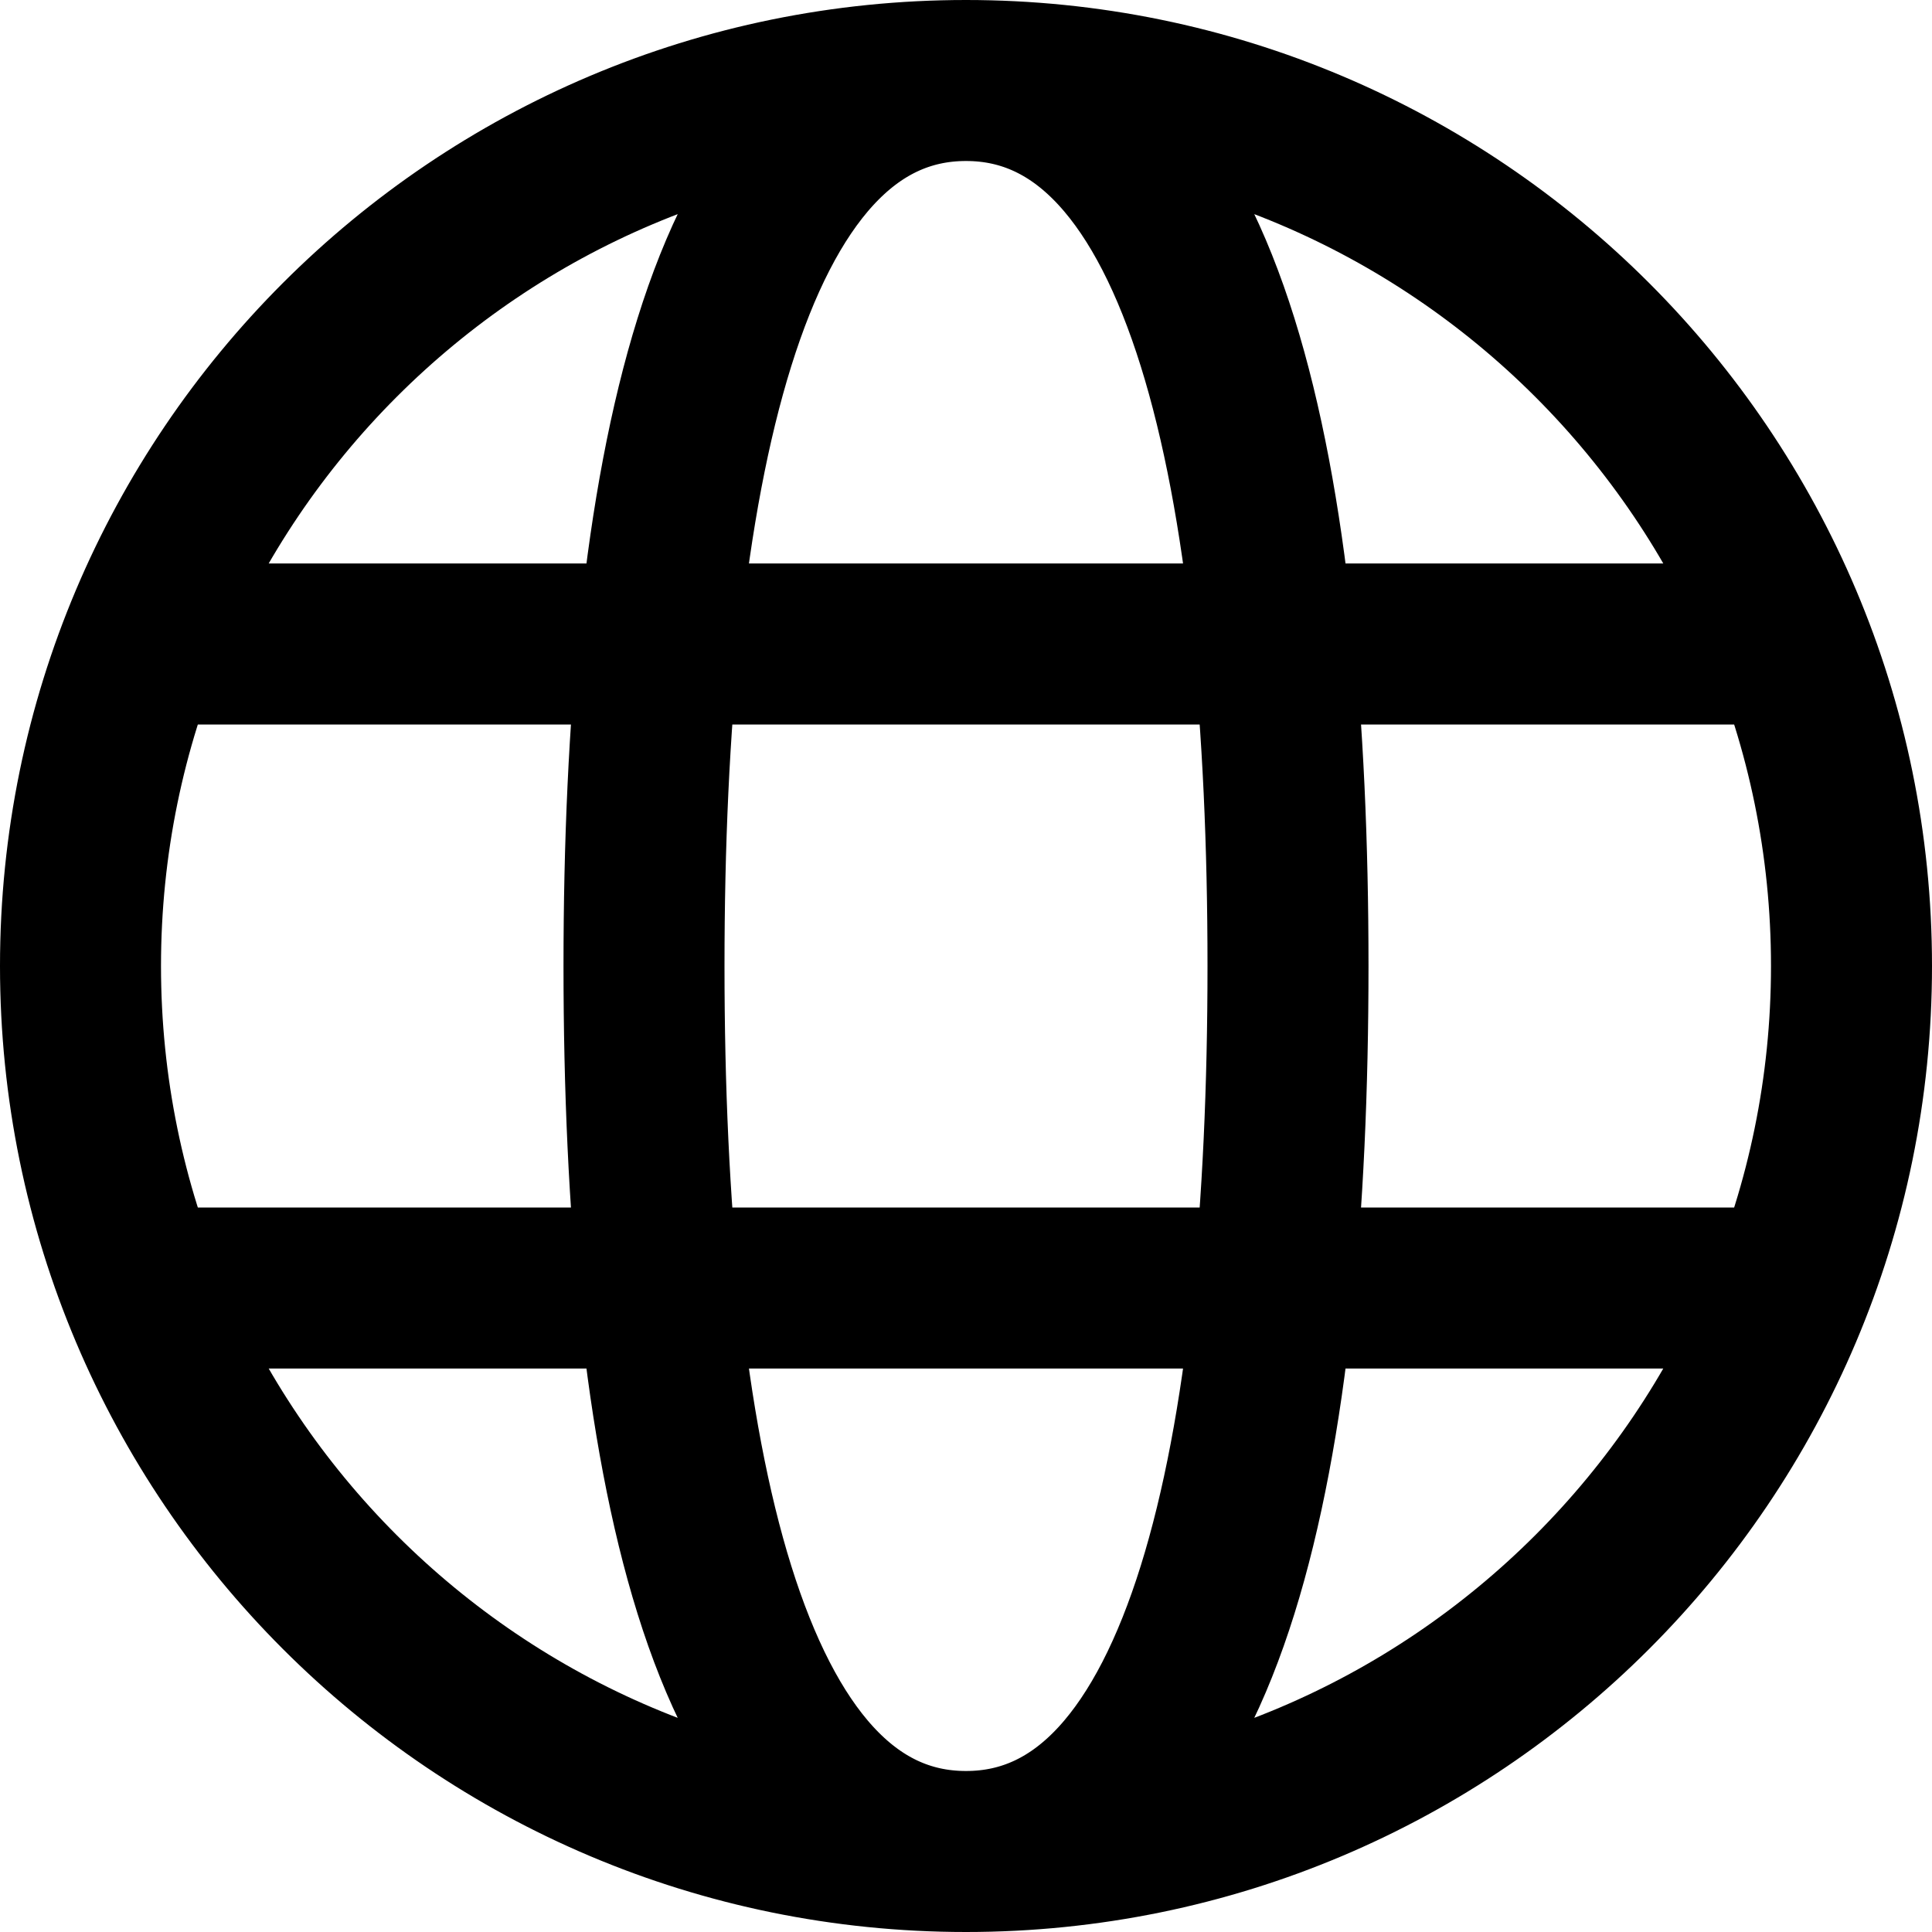
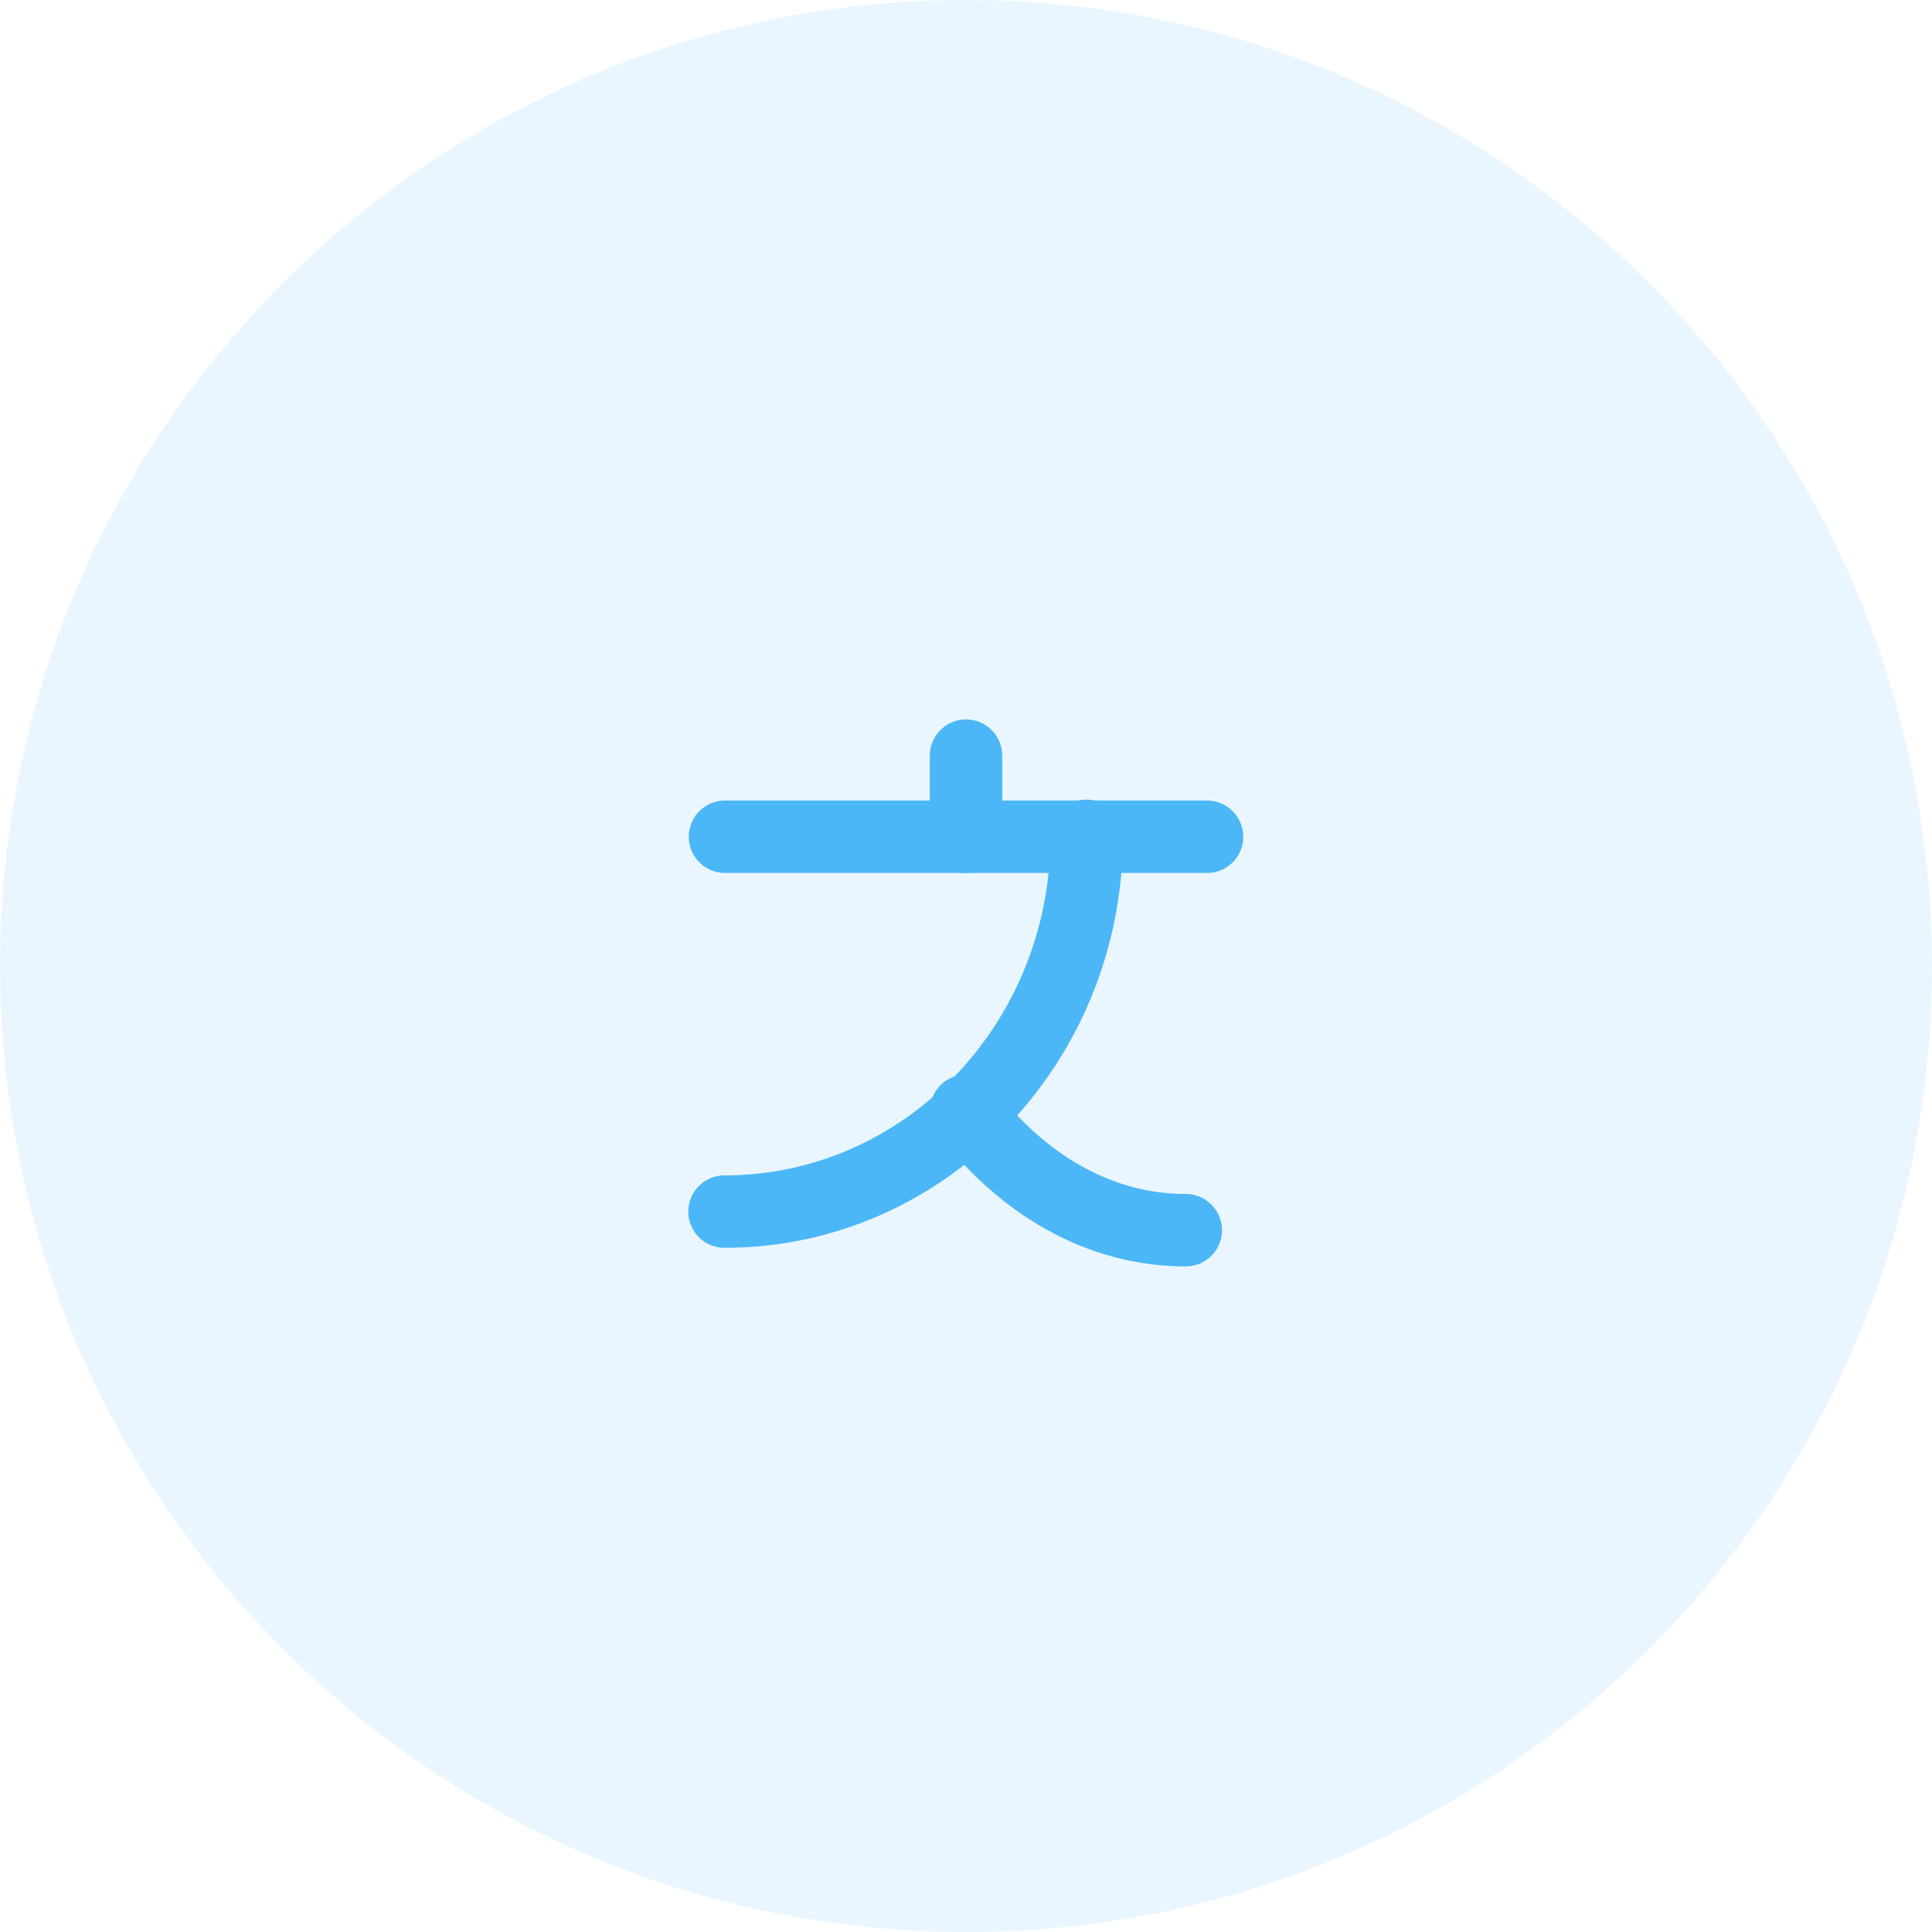
- <svg xmlns="http://www.w3.org/2000/svg" width="800px" height="800px" viewBox="0 0 24 24">
-   <path fill="none" stroke="#000000" stroke-width="2" d="M12,23 C18.075,23 23,18.075 23,12 C23,5.925 18.075,1 12,1 C5.925,1 1,5.925 1,12 C1,18.075 5.925,23 12,23 Z M12,23 C15,23 16,18 16,12 C16,6 15,1 12,1 C9,1 8,6 8,12 C8,18 9,23 12,23 Z M2,16 L22,16 M2,8 L22,8" />
+ <svg xmlns="http://www.w3.org/2000/svg" width="40" height="40" viewBox="0 0 40 40" fill="none">
+   <circle cx="20" cy="20" r="19.5" fill="#EAF6FF" stroke="#EAF6FF" />
+   <path d="M24.99 17.324H15.01" stroke="#4CB7F7" stroke-width="1.5" stroke-linecap="round" stroke-linejoin="round" />
+   <path d="M20 15.645V17.325" stroke="#4CB7F7" stroke-width="1.5" stroke-linecap="round" stroke-linejoin="round" />
+   <path d="M22.5 17.305C22.5 21.605 19.14 25.085 15 25.085" stroke="#4CB7F7" stroke-width="1.5" stroke-linecap="round" stroke-linejoin="round" />
+   <path d="M24.55 25.47C22.75 25.47 21.15 24.51 20 23" stroke="#4CB7F7" stroke-width="1.5" stroke-linecap="round" stroke-linejoin="round" />
</svg>
